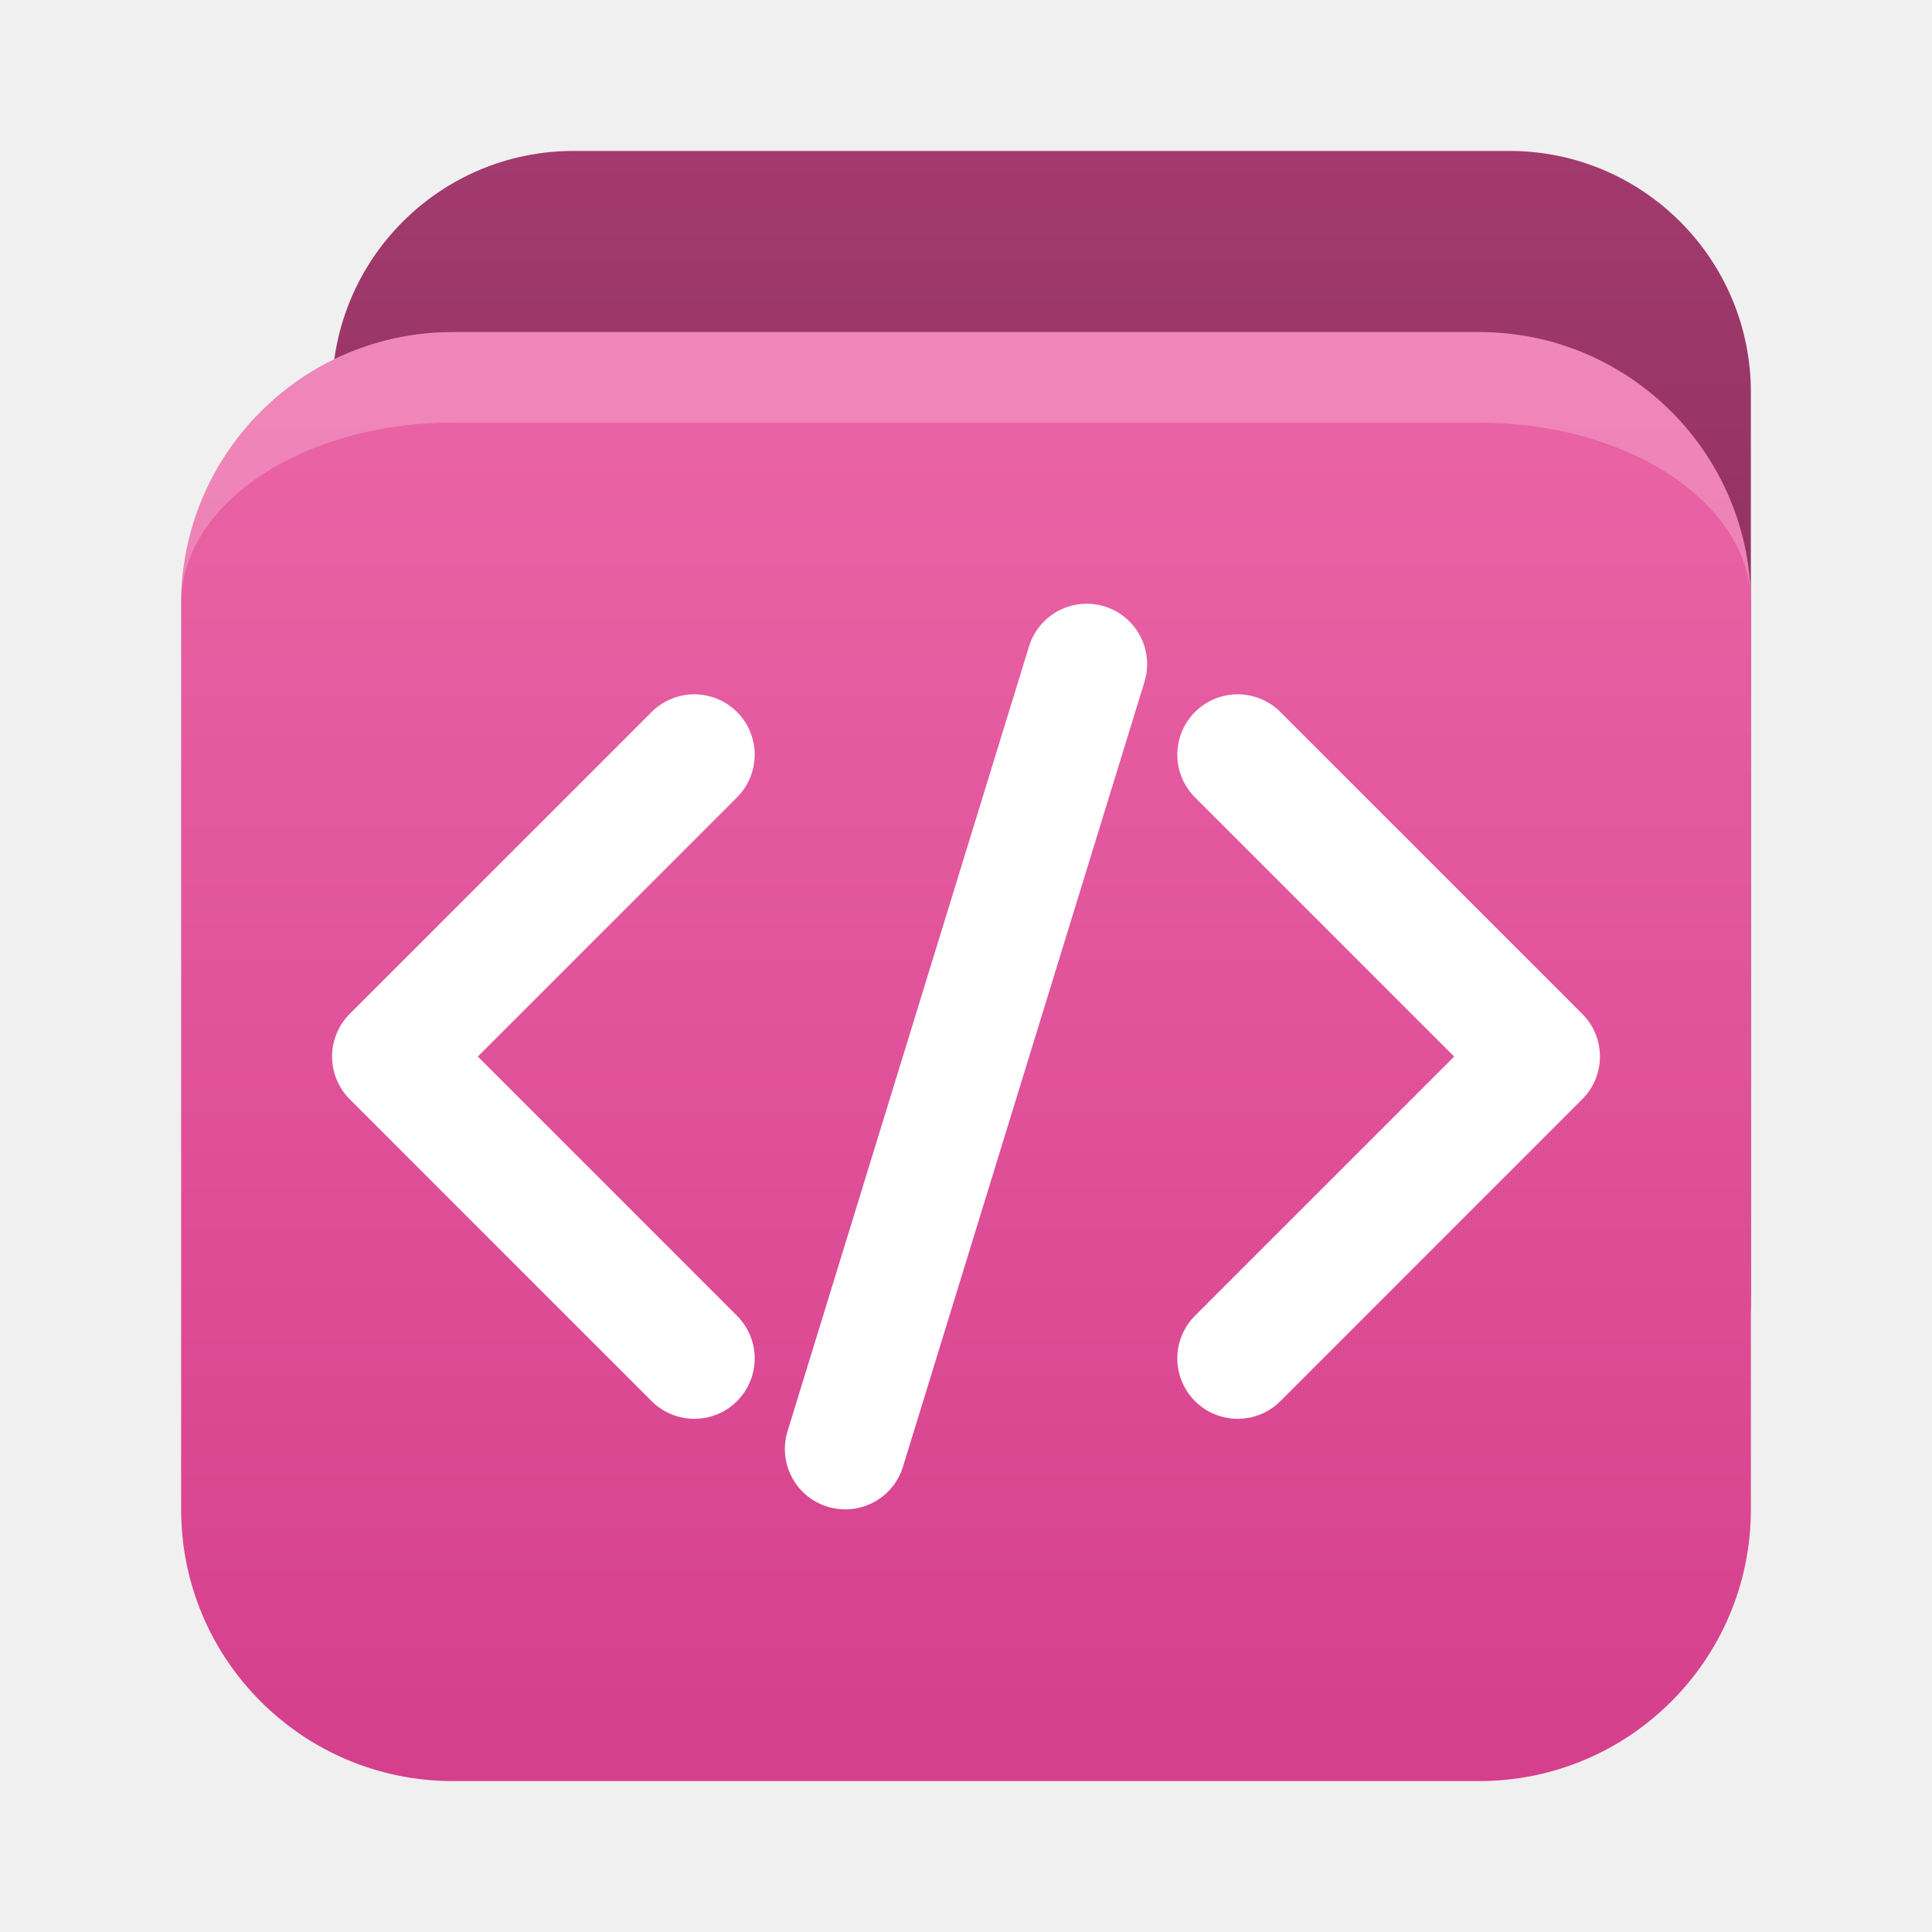
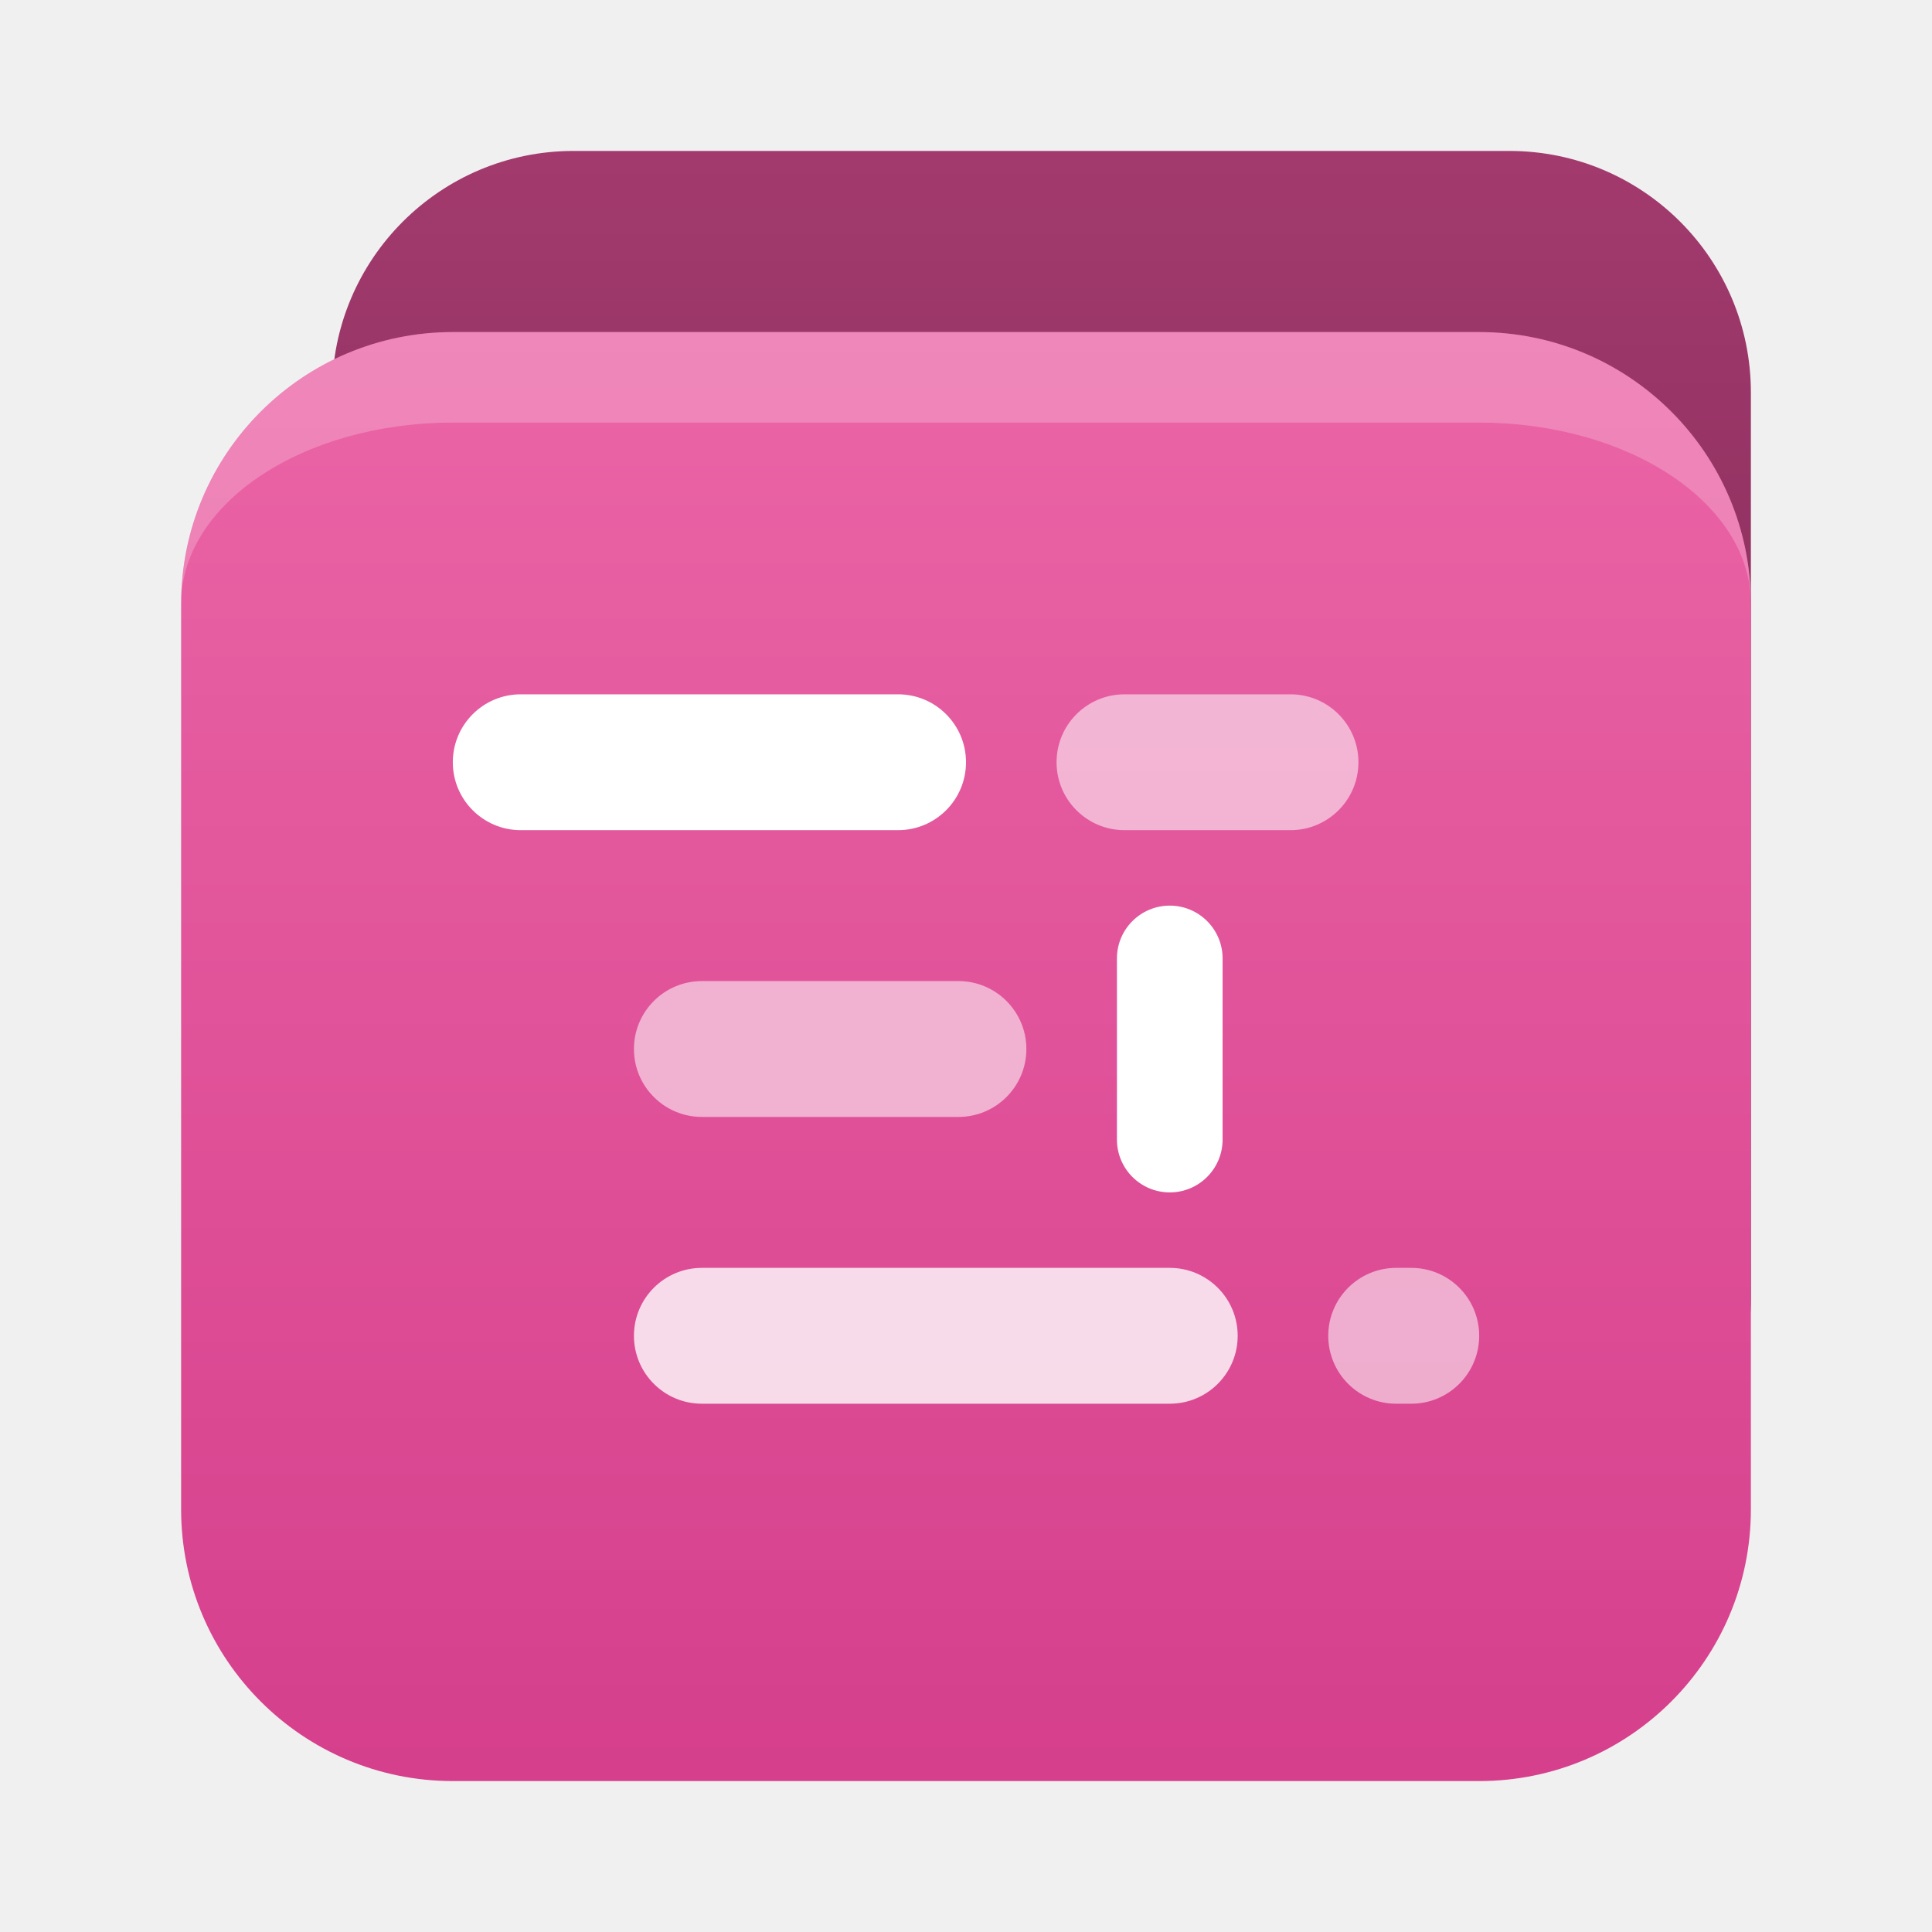
<svg xmlns="http://www.w3.org/2000/svg" viewBox="0 0 128 128">
  <defs>
    <linearGradient id="front" x1="0" y1="0" x2="0" y2="1">
      <stop offset="0" stop-color="#eb65a6" />
      <stop offset="1" stop-color="#d53f8c" />
    </linearGradient>
    <linearGradient id="back" x1="0" y1="0" x2="0" y2="1">
      <stop offset="0" stop-color="#a33a6e" />
      <stop offset="1" stop-color="#6e2448" />
    </linearGradient>
  </defs>
  <rect x="22" y="10" width="94" height="92" rx="16" fill="url(#back)" />
  <rect x="12" y="22" width="104" height="96" rx="18" fill="url(#front)" />
  <path d="M12 40a18 18 0 0 1 18-18h68a18 18 0 0 1 18 18a18 12 0 0 0-18-12H30a18 12 0 0 0-18 12z" fill="#ffffff" fill-opacity="0.22" />
-   <g fill="none" stroke="#ffffff" stroke-width="8" stroke-linecap="round" stroke-linejoin="round">
-     <path d="M46 50L26 70l20 20M82 50l20 20-20 20M72 44L56 96" />
+   <g fill="#ffffff">
+     <rect x="30" y="46" width="34" height="9" rx="4.5" />
+     <rect x="70" y="46" width="20" height="9" rx="4.5" fill-opacity="0.55" />
+     <rect x="42" y="65" width="26" height="9" rx="4.5" fill-opacity="0.55" />
+     <rect x="74" y="60" width="7" height="19" rx="3.5" />
+     <rect x="42" y="84" width="40" height="9" rx="4.5" fill-opacity="0.8" />
+     <rect x="88" y="84" width="10" height="9" rx="4.5" fill-opacity="0.55" />
  </g>
</svg>
